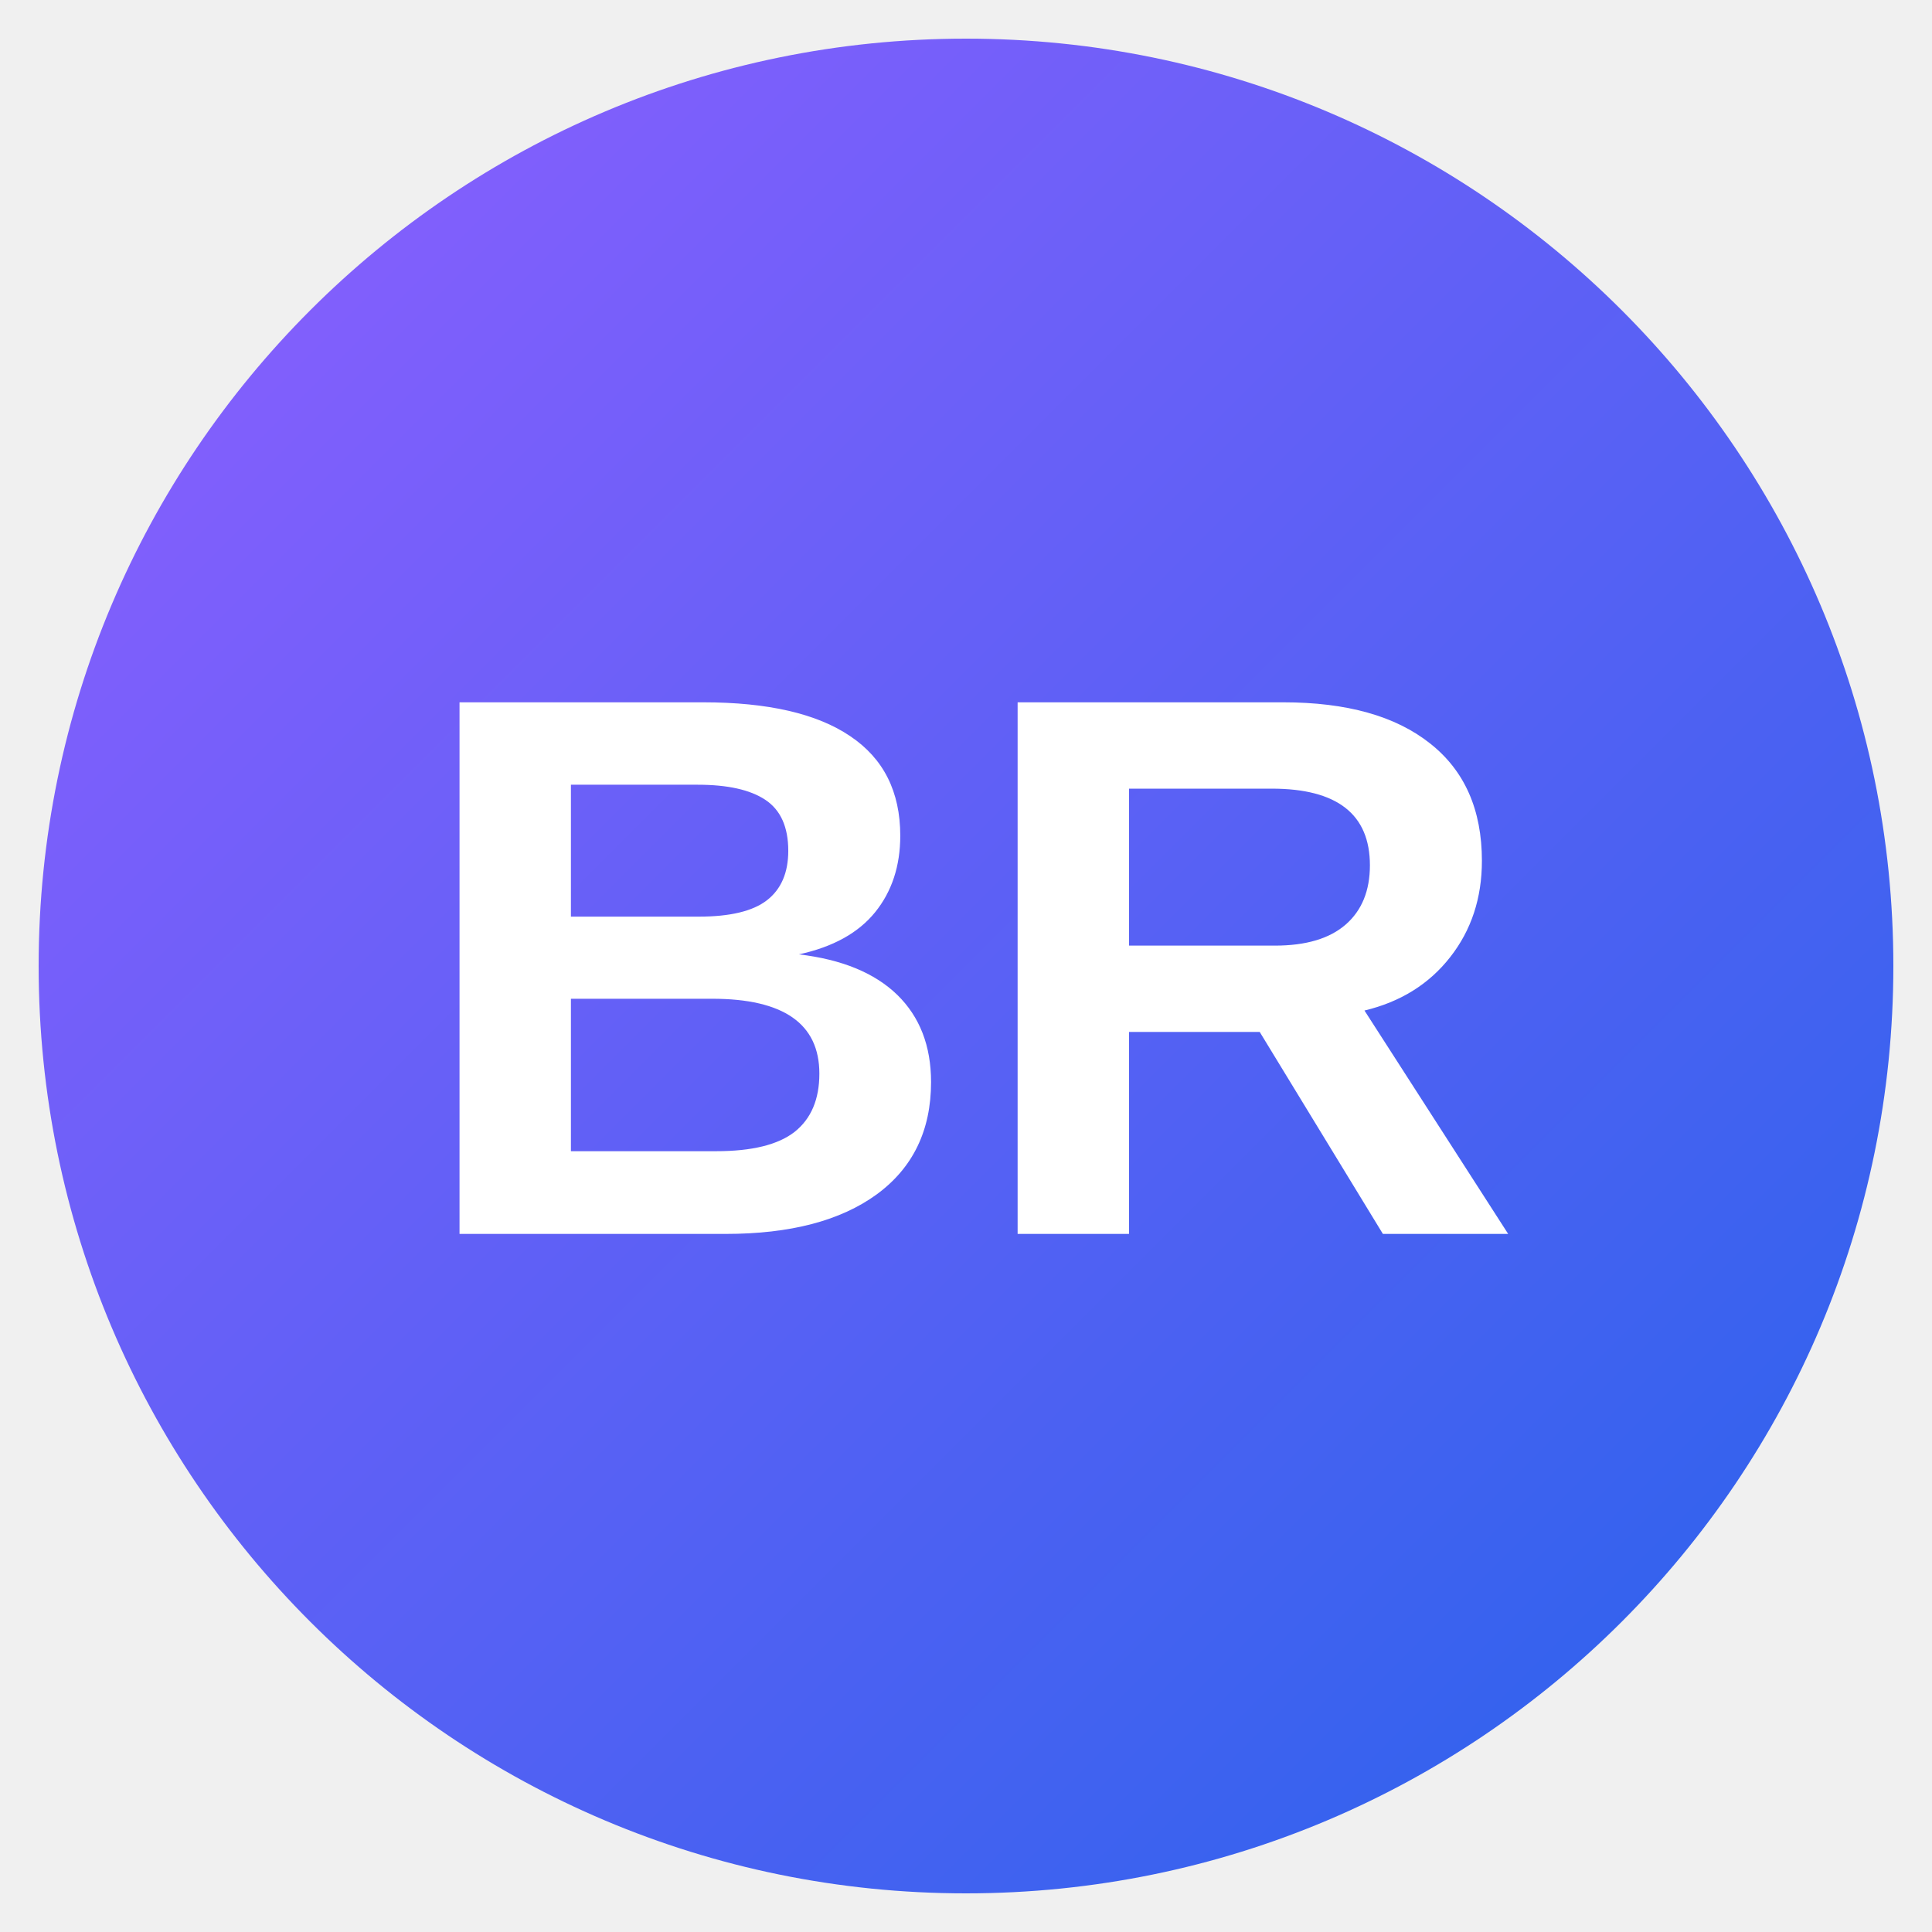
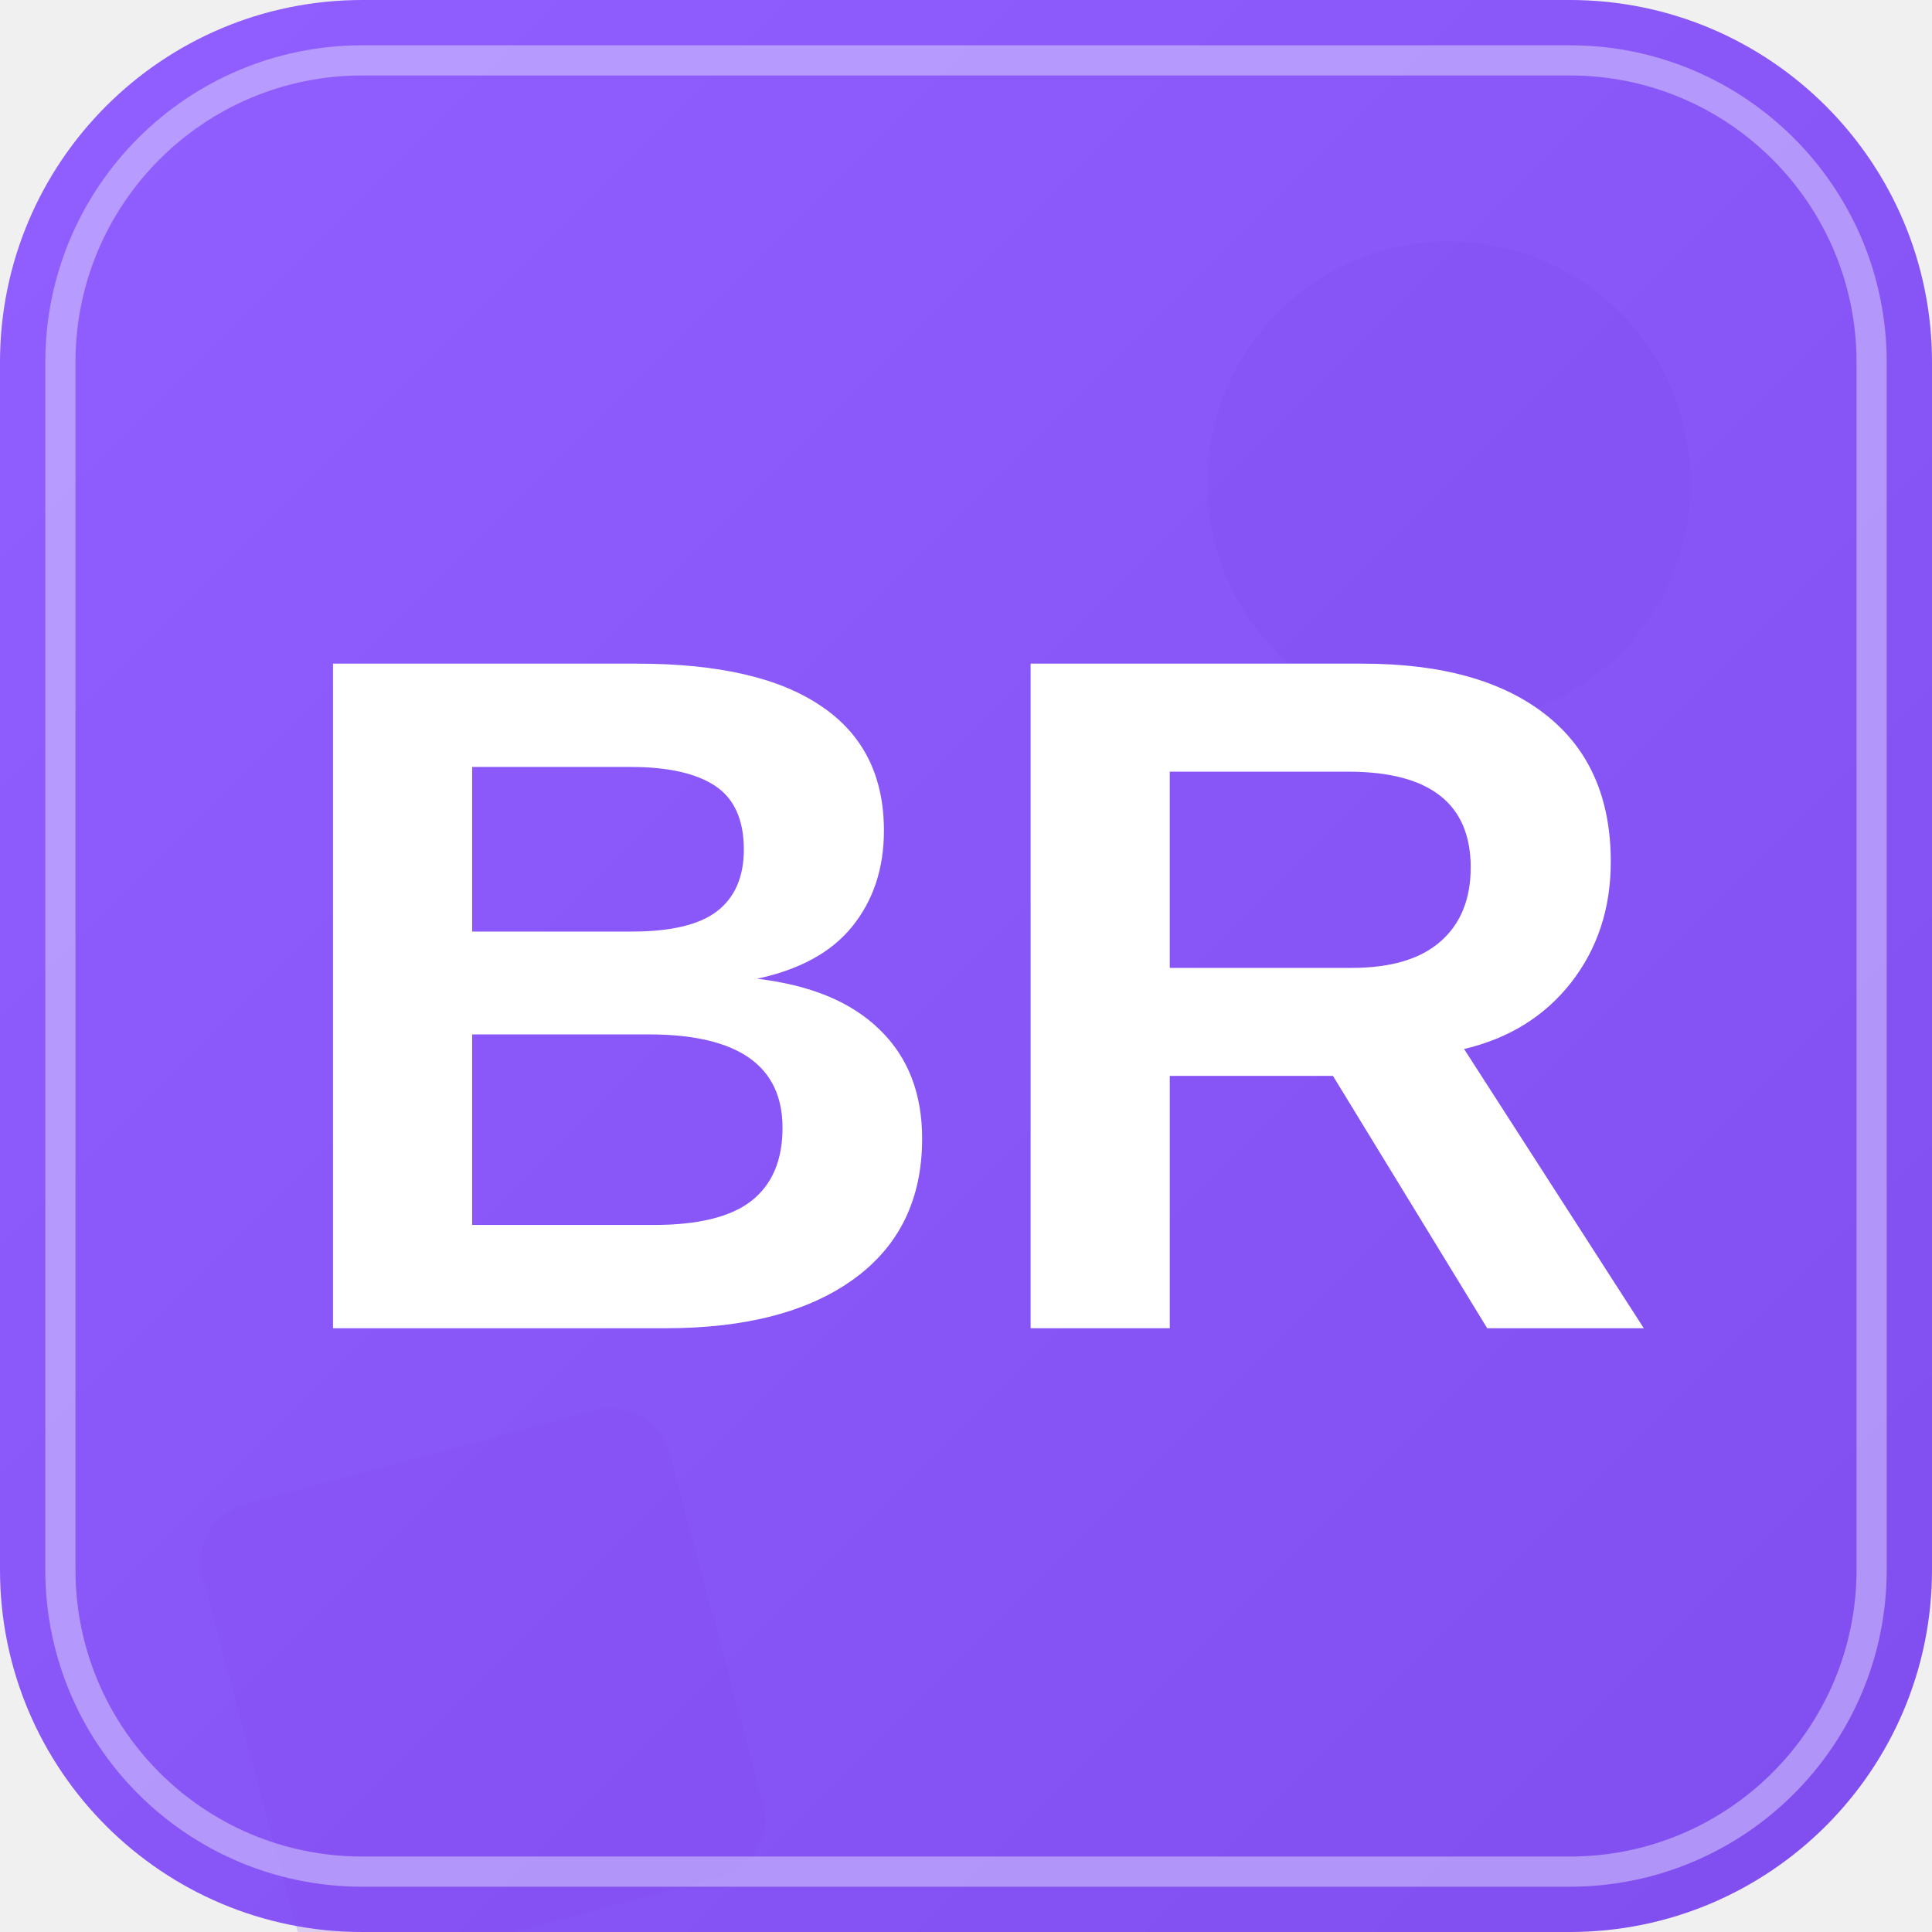
- <svg xmlns="http://www.w3.org/2000/svg" viewBox="0 0 100 100">
+ <svg xmlns="http://www.w3.org/2000/svg" width="64" height="64" viewBox="0 0 64 64" fill="none">
+   <rect width="64" height="64" rx="12" fill="url(#bgGradient)" />
+   <circle cx="48" cy="16" r="8" fill="#804dee" opacity="0.3" />
+   <rect x="8" y="48" width="16" height="16" rx="2" fill="#804dee" opacity="0.2" transform="rotate(-15 16 56)" />
+   <text x="32" y="44" font-family="Arial, sans-serif" font-size="32" font-weight="bold" fill="white" text-anchor="middle">BR</text>
+   <rect x="2" y="2" width="60" height="60" rx="10" stroke="#dfd9ff" stroke-width="1" fill="none" opacity="0.5" />
  <defs>
-     <linearGradient id="grad" x1="0%" y1="0%" x2="100%" y2="100%">
+     <linearGradient id="bgGradient" x1="0%" y1="0%" x2="100%" y2="100%">
      <stop offset="0%" style="stop-color:#915EFF;stop-opacity:1" />
-       <stop offset="100%" style="stop-color:#2563eb;stop-opacity:1" />
+       <stop offset="100%" style="stop-color:#804dee;stop-opacity:1" />
    </linearGradient>
  </defs>
-   <circle cx="50" cy="50" r="48" fill="url(#grad)" />
-   <text x="50" y="50" font-family="Arial, sans-serif" font-size="40" font-weight="bold" fill="white" text-anchor="middle" dominant-baseline="central">
-     BR
-   </text>
</svg>
